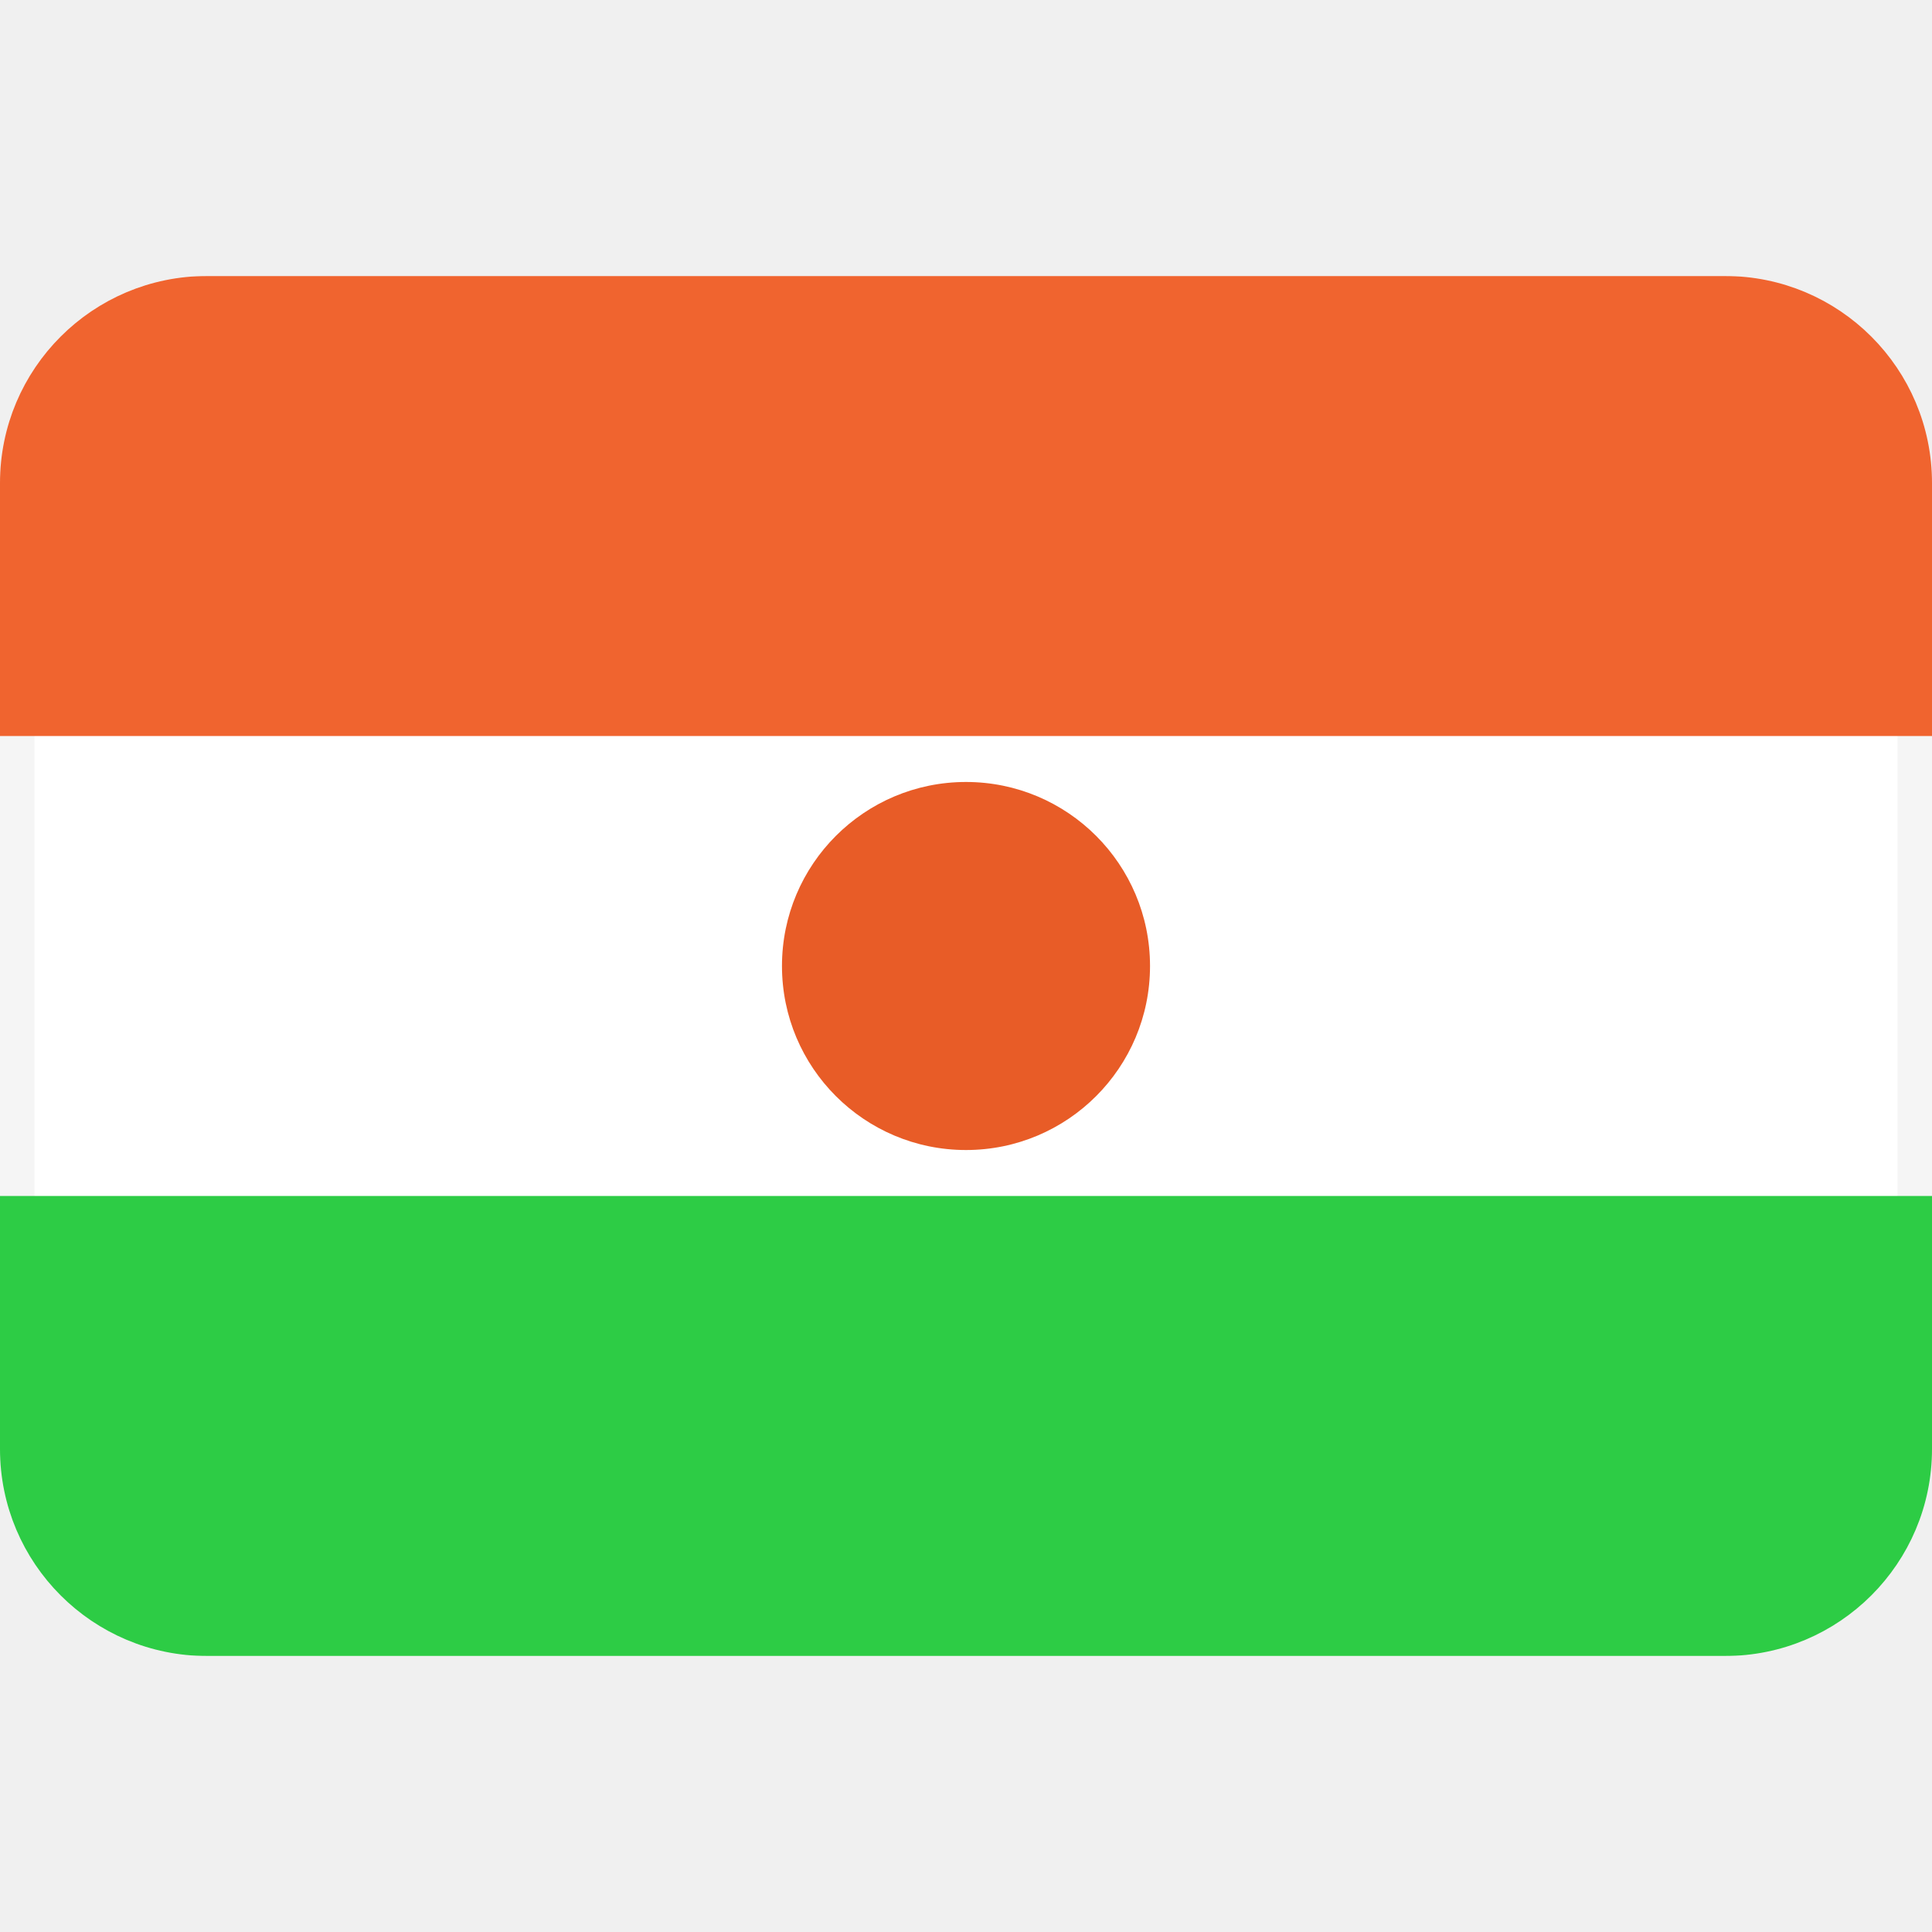
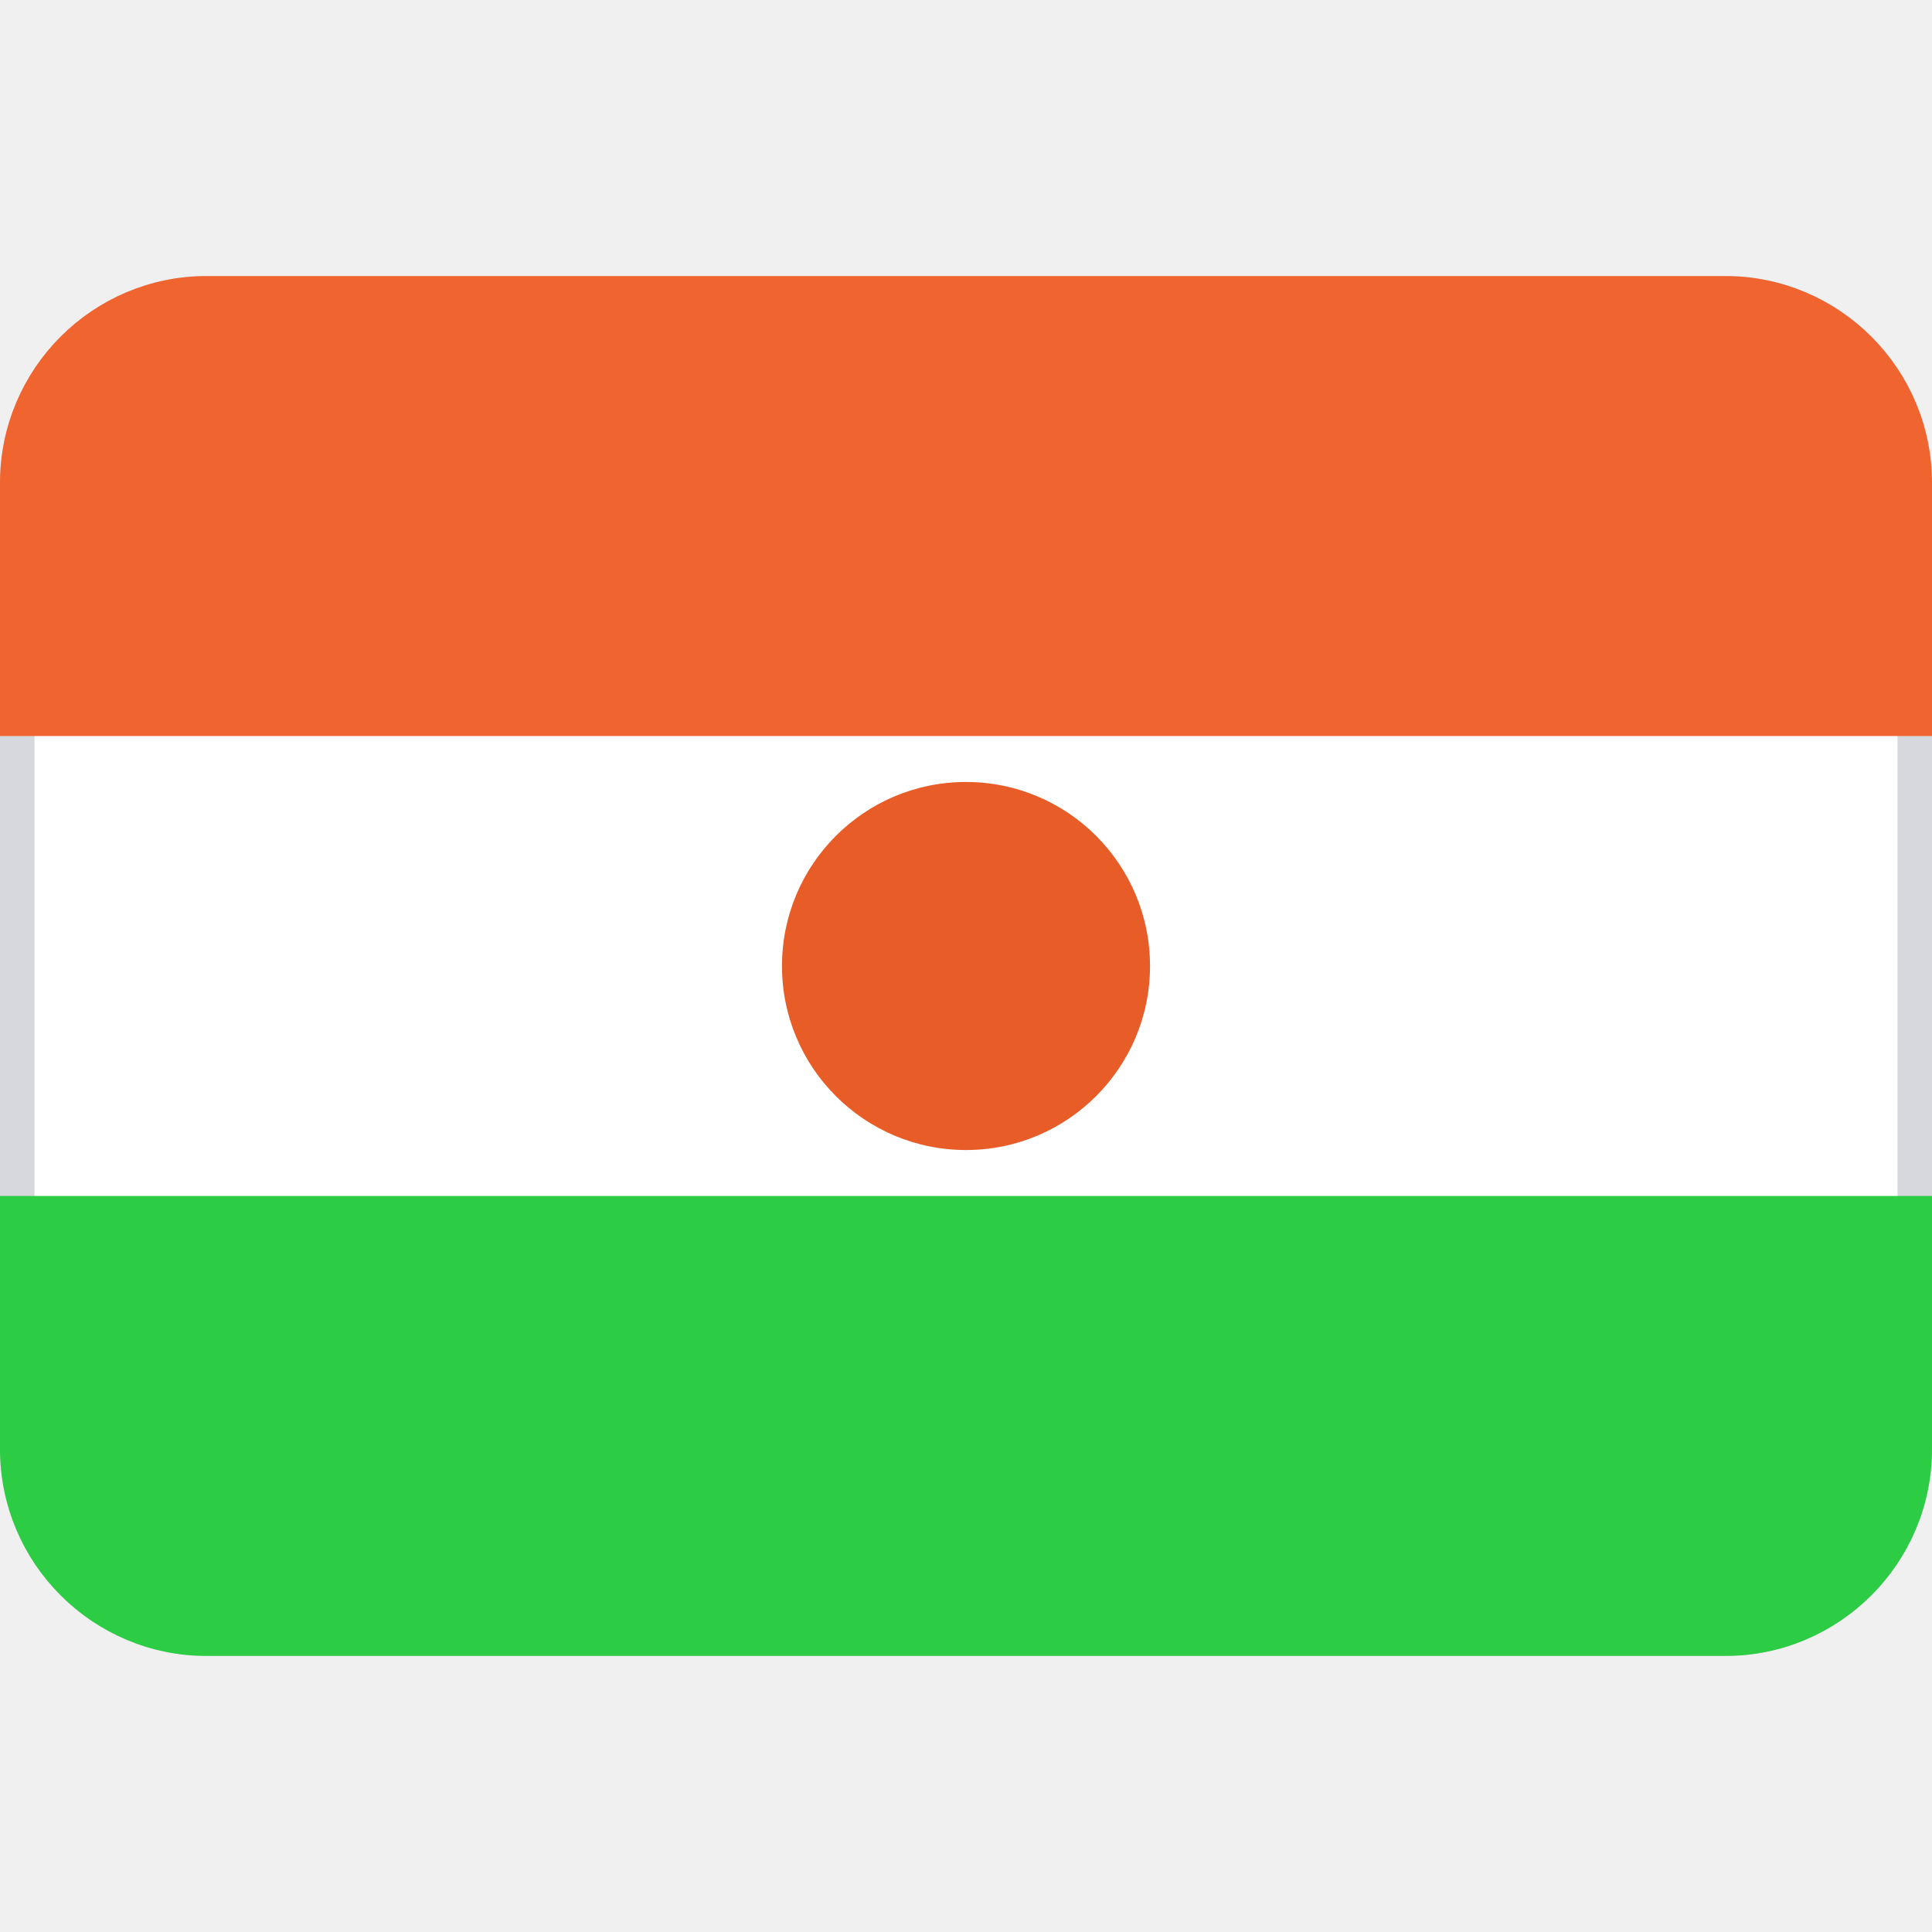
<svg xmlns="http://www.w3.org/2000/svg" width="28" height="28" viewBox="0 0 28 28" fill="none">
-   <rect x="0.25" y="4.25" width="27.5" height="19.5" rx="2.75" fill="white" stroke="#F5F5F5" stroke-width="0.5" />
+   <rect x="0.25" y="4.25" width="27.5" height="19.5" rx="2.75" fill="white" stroke="#D6D8DD" stroke-width="0.5" />
  <mask id="mask0_17_4827" style="mask-type:alpha" maskUnits="userSpaceOnUse" x="0" y="4" width="28" height="20">
    <rect x="0.25" y="4.25" width="27.5" height="19.5" rx="2.75" fill="white" stroke="white" stroke-width="0.5" />
  </mask>
  <g mask="url(#mask0_17_4827)">
    <path fill-rule="evenodd" clip-rule="evenodd" d="M0 10.667H28V4H0V10.667Z" fill="#F0642F" />
    <path fill-rule="evenodd" clip-rule="evenodd" d="M0 24H28V17.333H0V24Z" fill="#2DCC45" />
    <path fill-rule="evenodd" clip-rule="evenodd" d="M14 16.667C15.473 16.667 16.667 15.473 16.667 14C16.667 12.527 15.473 11.333 14 11.333C12.527 11.333 11.333 12.527 11.333 14C11.333 15.473 12.527 16.667 14 16.667Z" fill="#E85C27" />
  </g>
</svg>
